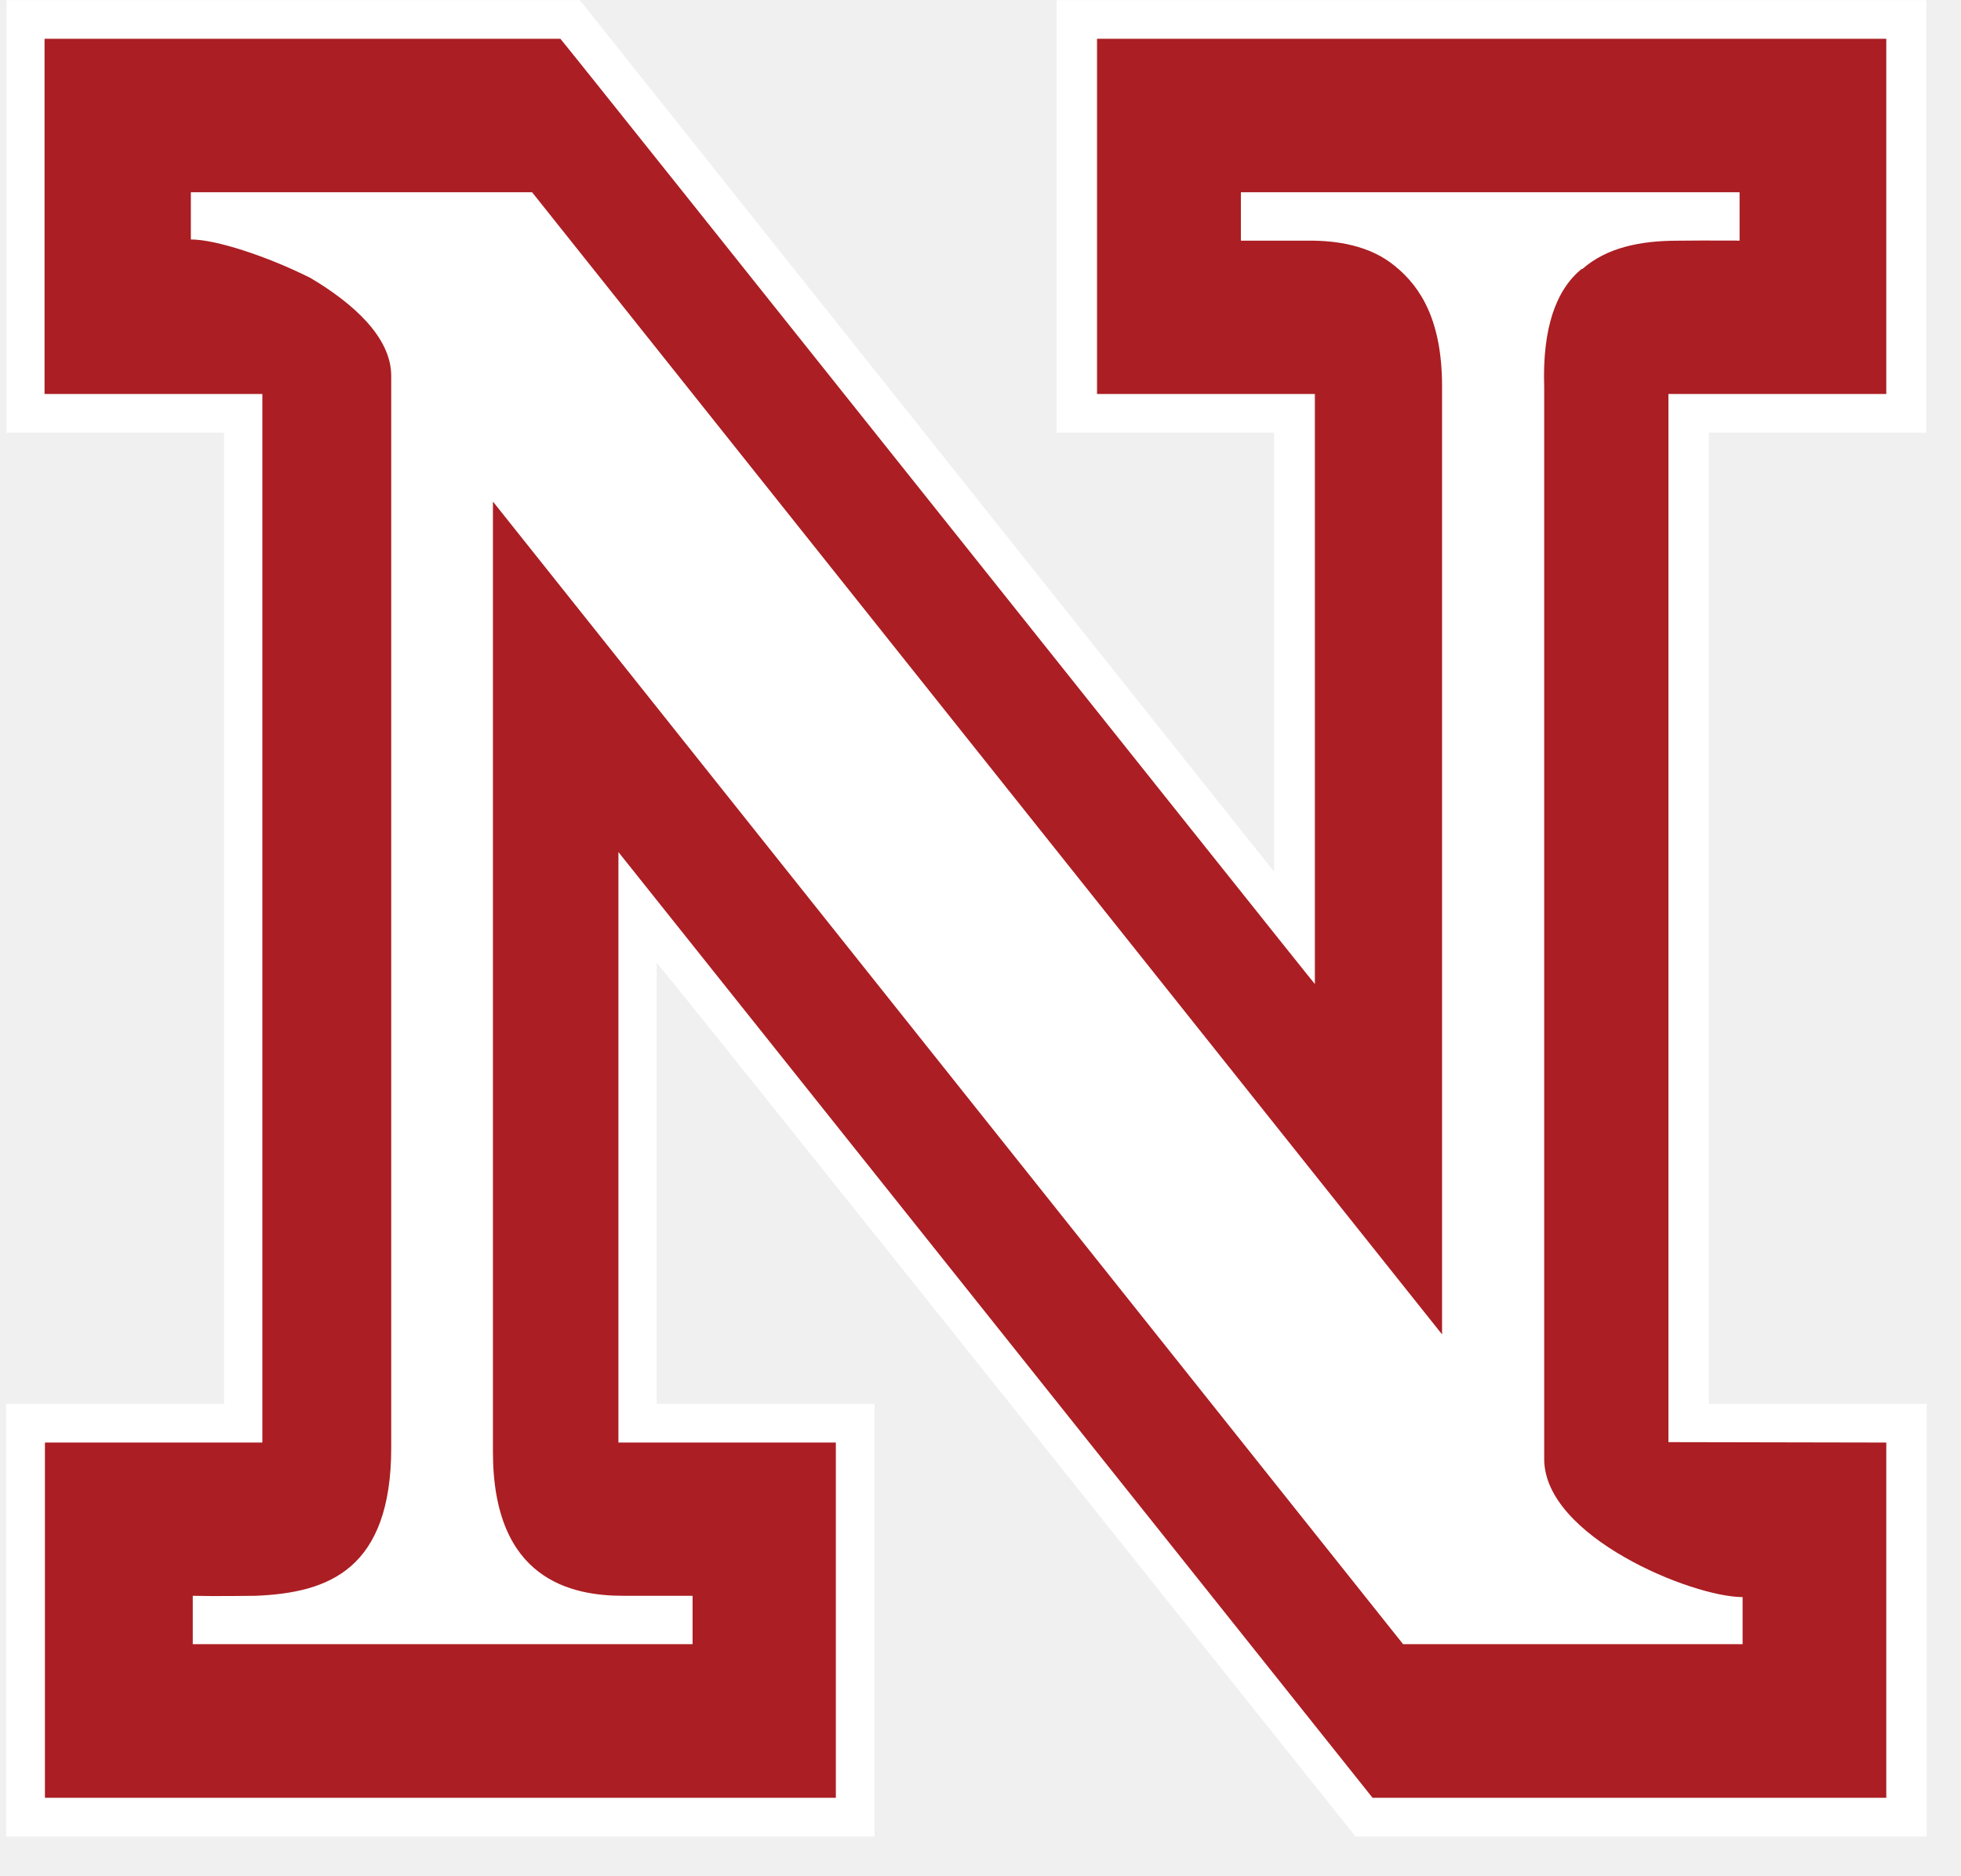
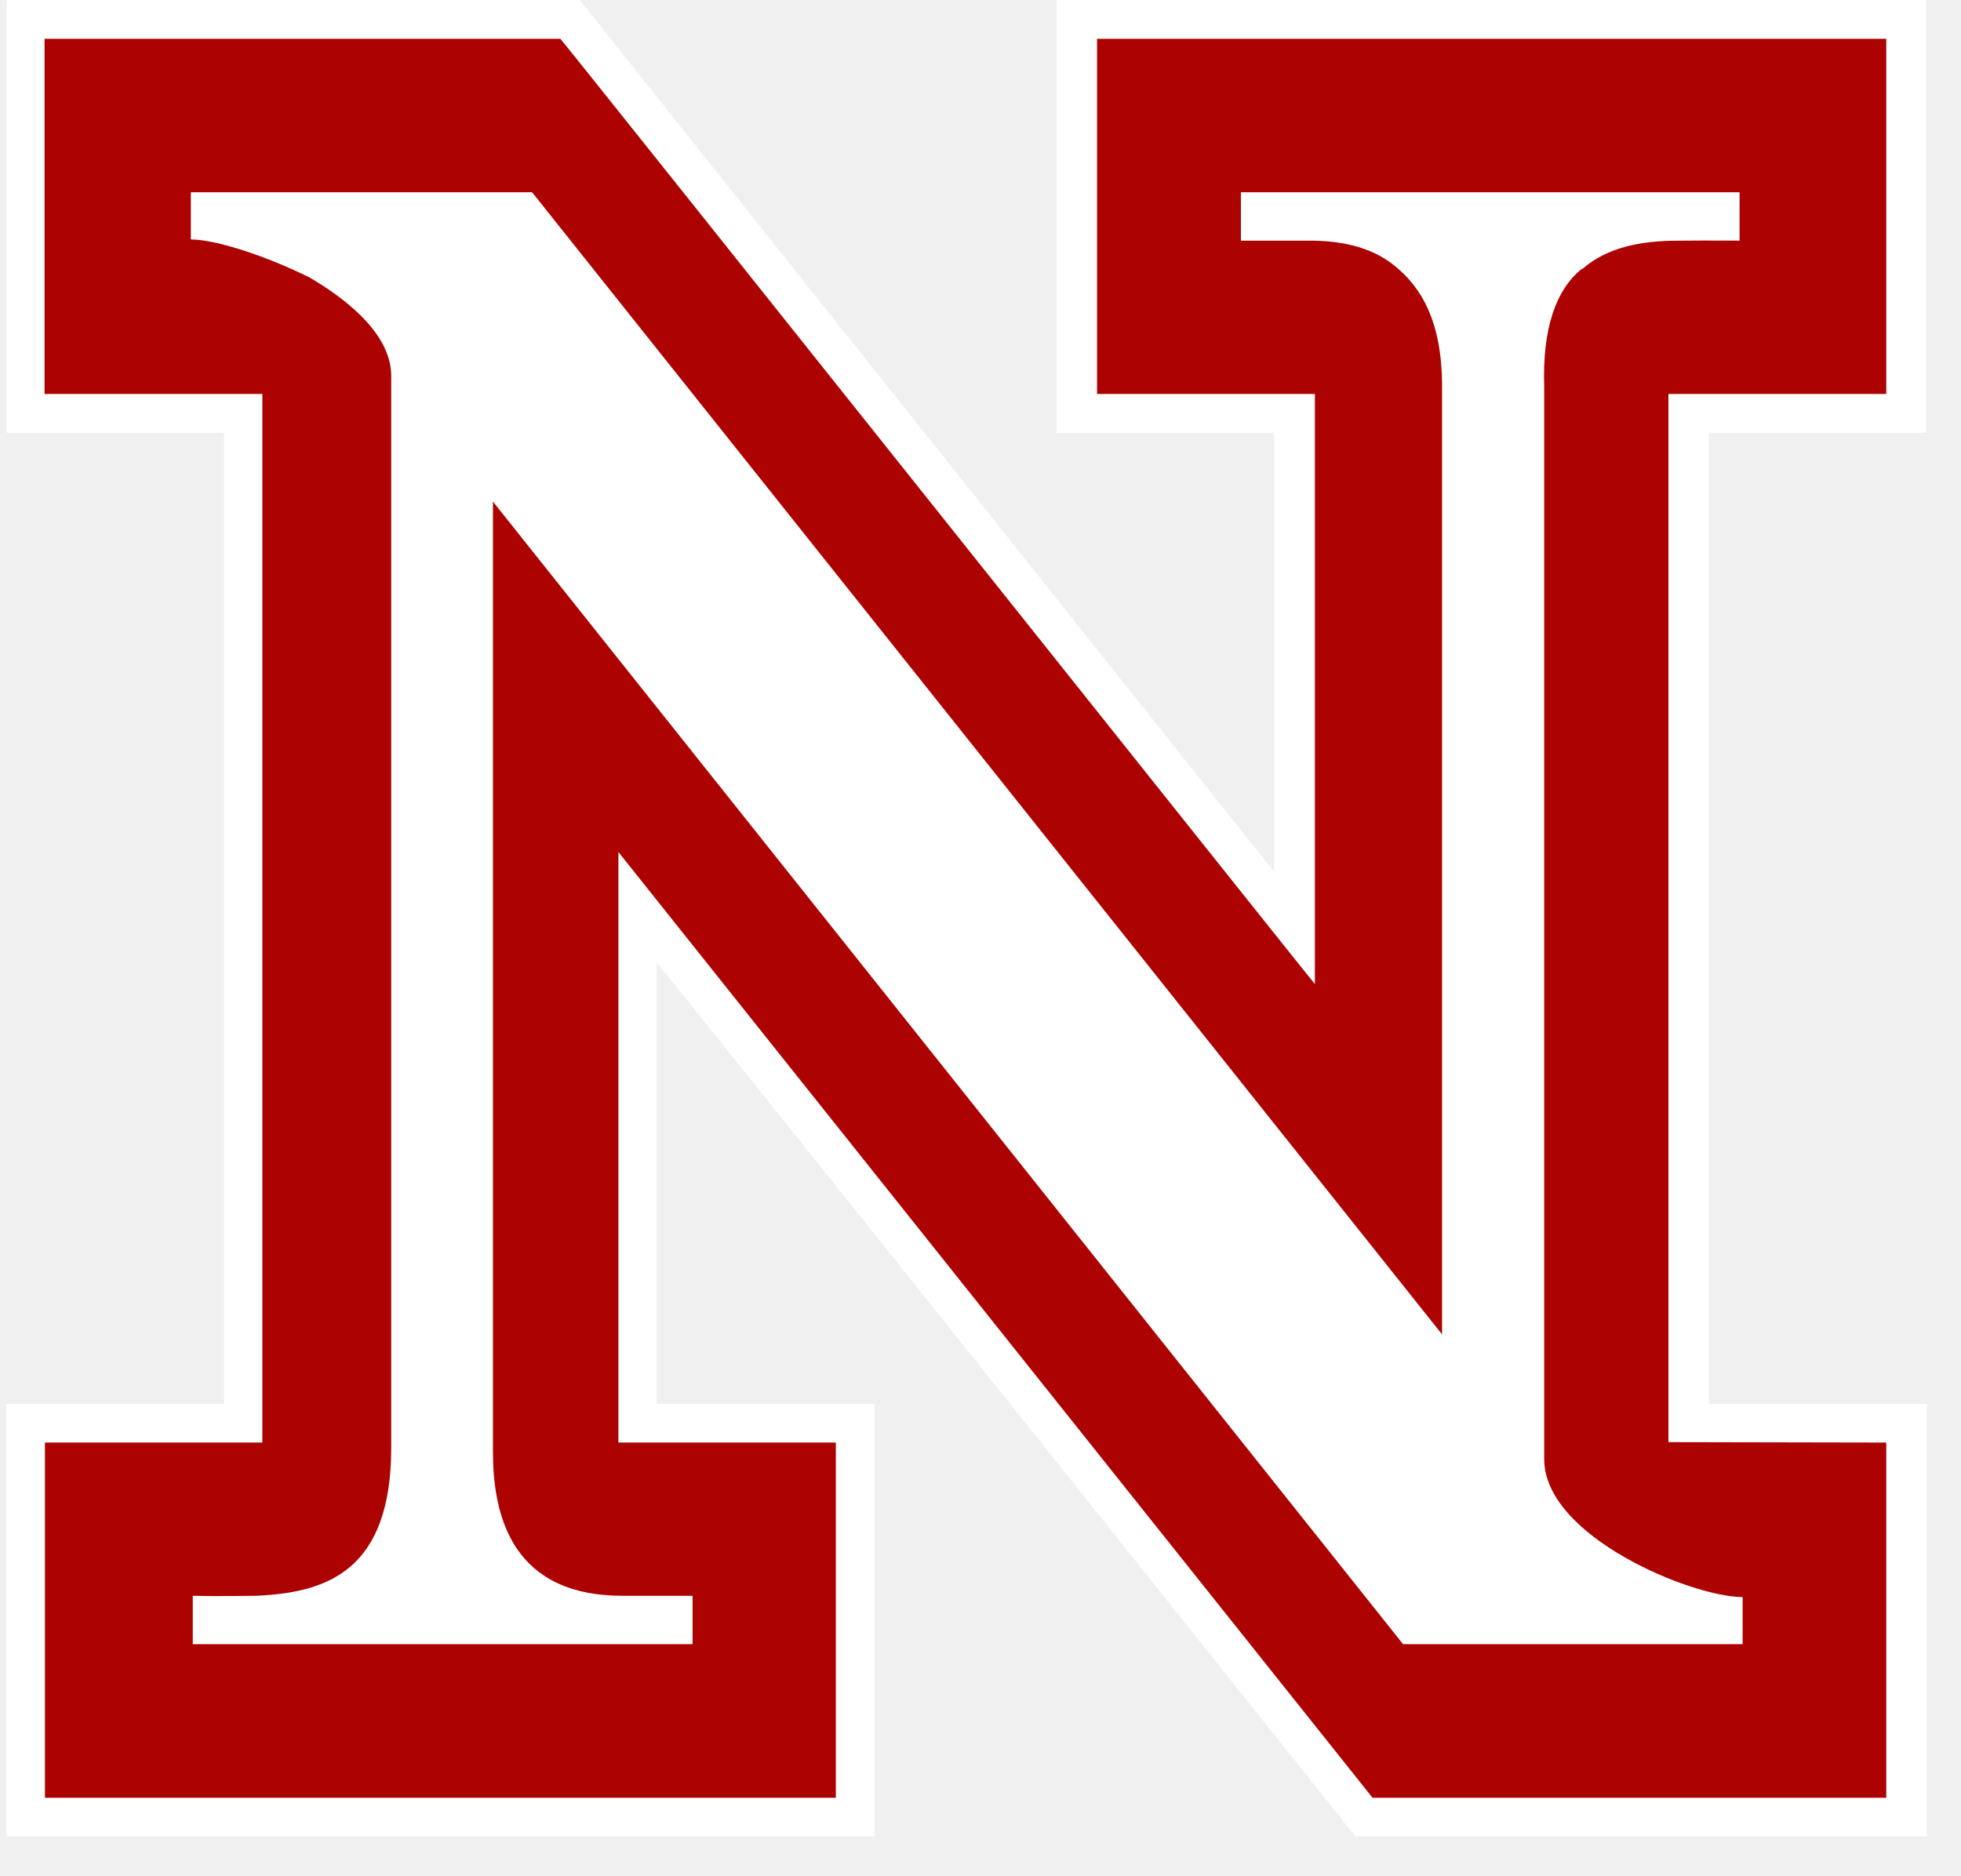
<svg xmlns="http://www.w3.org/2000/svg" version="1.1" x="0px" y="0px" width="46px" height="44px" viewBox="4 0 46 44" enable-background="new 4 0 46 44" xml:space="preserve">
  <defs />
  <path fill="#FFFFFF" d="M49.154 0.002H28.786v10.149c0 0 4.5 0 5.1 0c0 0.8 0 8.7 0 10.3 C32.57 18.8 17.6 0 17.6 0.002H4.155v10.149c0 0 4.5 0 5.1 0c0 0.8 0 21.9 0 22.785c-0.614 0-5.11 0-5.11 0v10.15 h20.368v-10.15c0 0-4.495 0-5.109 0c0-0.777 0-8.75 0-10.351C20.74 24.2 35.8 43.1 35.8 43.086h13.395v-10.15 c0 0-4.502 0-5.109 0c0-0.822 0-21.944 0-22.785c0.615 0 5.1 0 5.1 0V0.002L49.154 0.002z M48.247 0.91v8.333h-5.11v24.591 l5.11 0.01v8.334h-12.05c-0.264-0.332-17.691-22.189-17.691-22.189v13.855h5.109v8.334H5.063v-8.334h5.109V9.243H5.063V0.91h12.057 c0.264 0.3 17.7 22.2 17.7 22.178V9.243h-5.11V0.91H48.247z" />
-   <path fill="#AB1E23" d="M48.247 0.91v8.333h-5.11v24.591l5.11 0.01v8.334c0 0-11.642 0-12.05 0 c-0.264-0.332-17.691-22.189-17.691-22.189v13.855c0 0 4.5 0 5.1 0c0 0.7 0 7.6 0 8.334c-0.826 0-17.727 0-18.552 0 c0-0.738 0-7.596 0-8.334c0.614 0 5.1 0 5.1 0V9.243c0 0-4.495 0-5.109 0c0-0.739 0-7.594 0-8.333c0.783 0 11.6 0 12.1 0 c0.264 0.3 17.7 22.2 17.7 22.178V9.243h-5.11V0.91H48.247z" />
+   <path fill="#AC0302" d="M48.247 0.91v8.333h-5.11v24.591l5.11 0.01v8.334c0 0-11.642 0-12.05 0 c-0.264-0.332-17.691-22.189-17.691-22.189v13.855c0 0 4.5 0 5.1 0c0 0.7 0 7.6 0 8.334c-0.826 0-17.727 0-18.552 0 c0-0.738 0-7.596 0-8.334c0.614 0 5.1 0 5.1 0V9.243c0 0-4.495 0-5.109 0c0-0.739 0-7.594 0-8.333c0.783 0 11.6 0 12.1 0 c0.264 0.3 17.7 22.2 17.7 22.178V9.243h-5.11V0.91H48.247z" />
  <path fill="#FFFFFF" d="M41.118 6.311c0.577-0.508 1.373-0.664 2.237-0.664c0.416-0.005 0.785-0.005 1.051-0.003 c0.264 0 0.4 0 0.4 0.003V4.511H33.108v1.135h1.619c0.608 0 1.4 0.1 2 0.6 c0.615 0.5 1.1 1.3 1.1 2.818v22.242L16.482 4.511H8.477v1.107c0.596 0 1.8 0.4 2.8 0.9 c1.015 0.6 1.9 1.4 1.9 2.3v25.151c0 1.404-0.362 2.264-0.94 2.77c-0.579 0.508-1.374 0.664-2.239 0.7 c-0.415 0.006-0.784 0.006-1.049 0.006c-0.266-0.002-0.427-0.006-0.427-0.006v1.135h11.724v-1.135h-1.618 c-0.61 0-1.376-0.092-1.99-0.561c-0.614-0.467-1.075-1.312-1.075-2.816V11.767l21.35 26.807h7.964v-1.105 c-0.595 0-1.759-0.355-2.774-0.938c-1.013-0.58-1.88-1.391-1.88-2.299V9.082C40.177 7.7 40.5 6.8 41.1 6.311z" />
  <rect fill="none" width="53.3" height="43.1" />
</svg>
